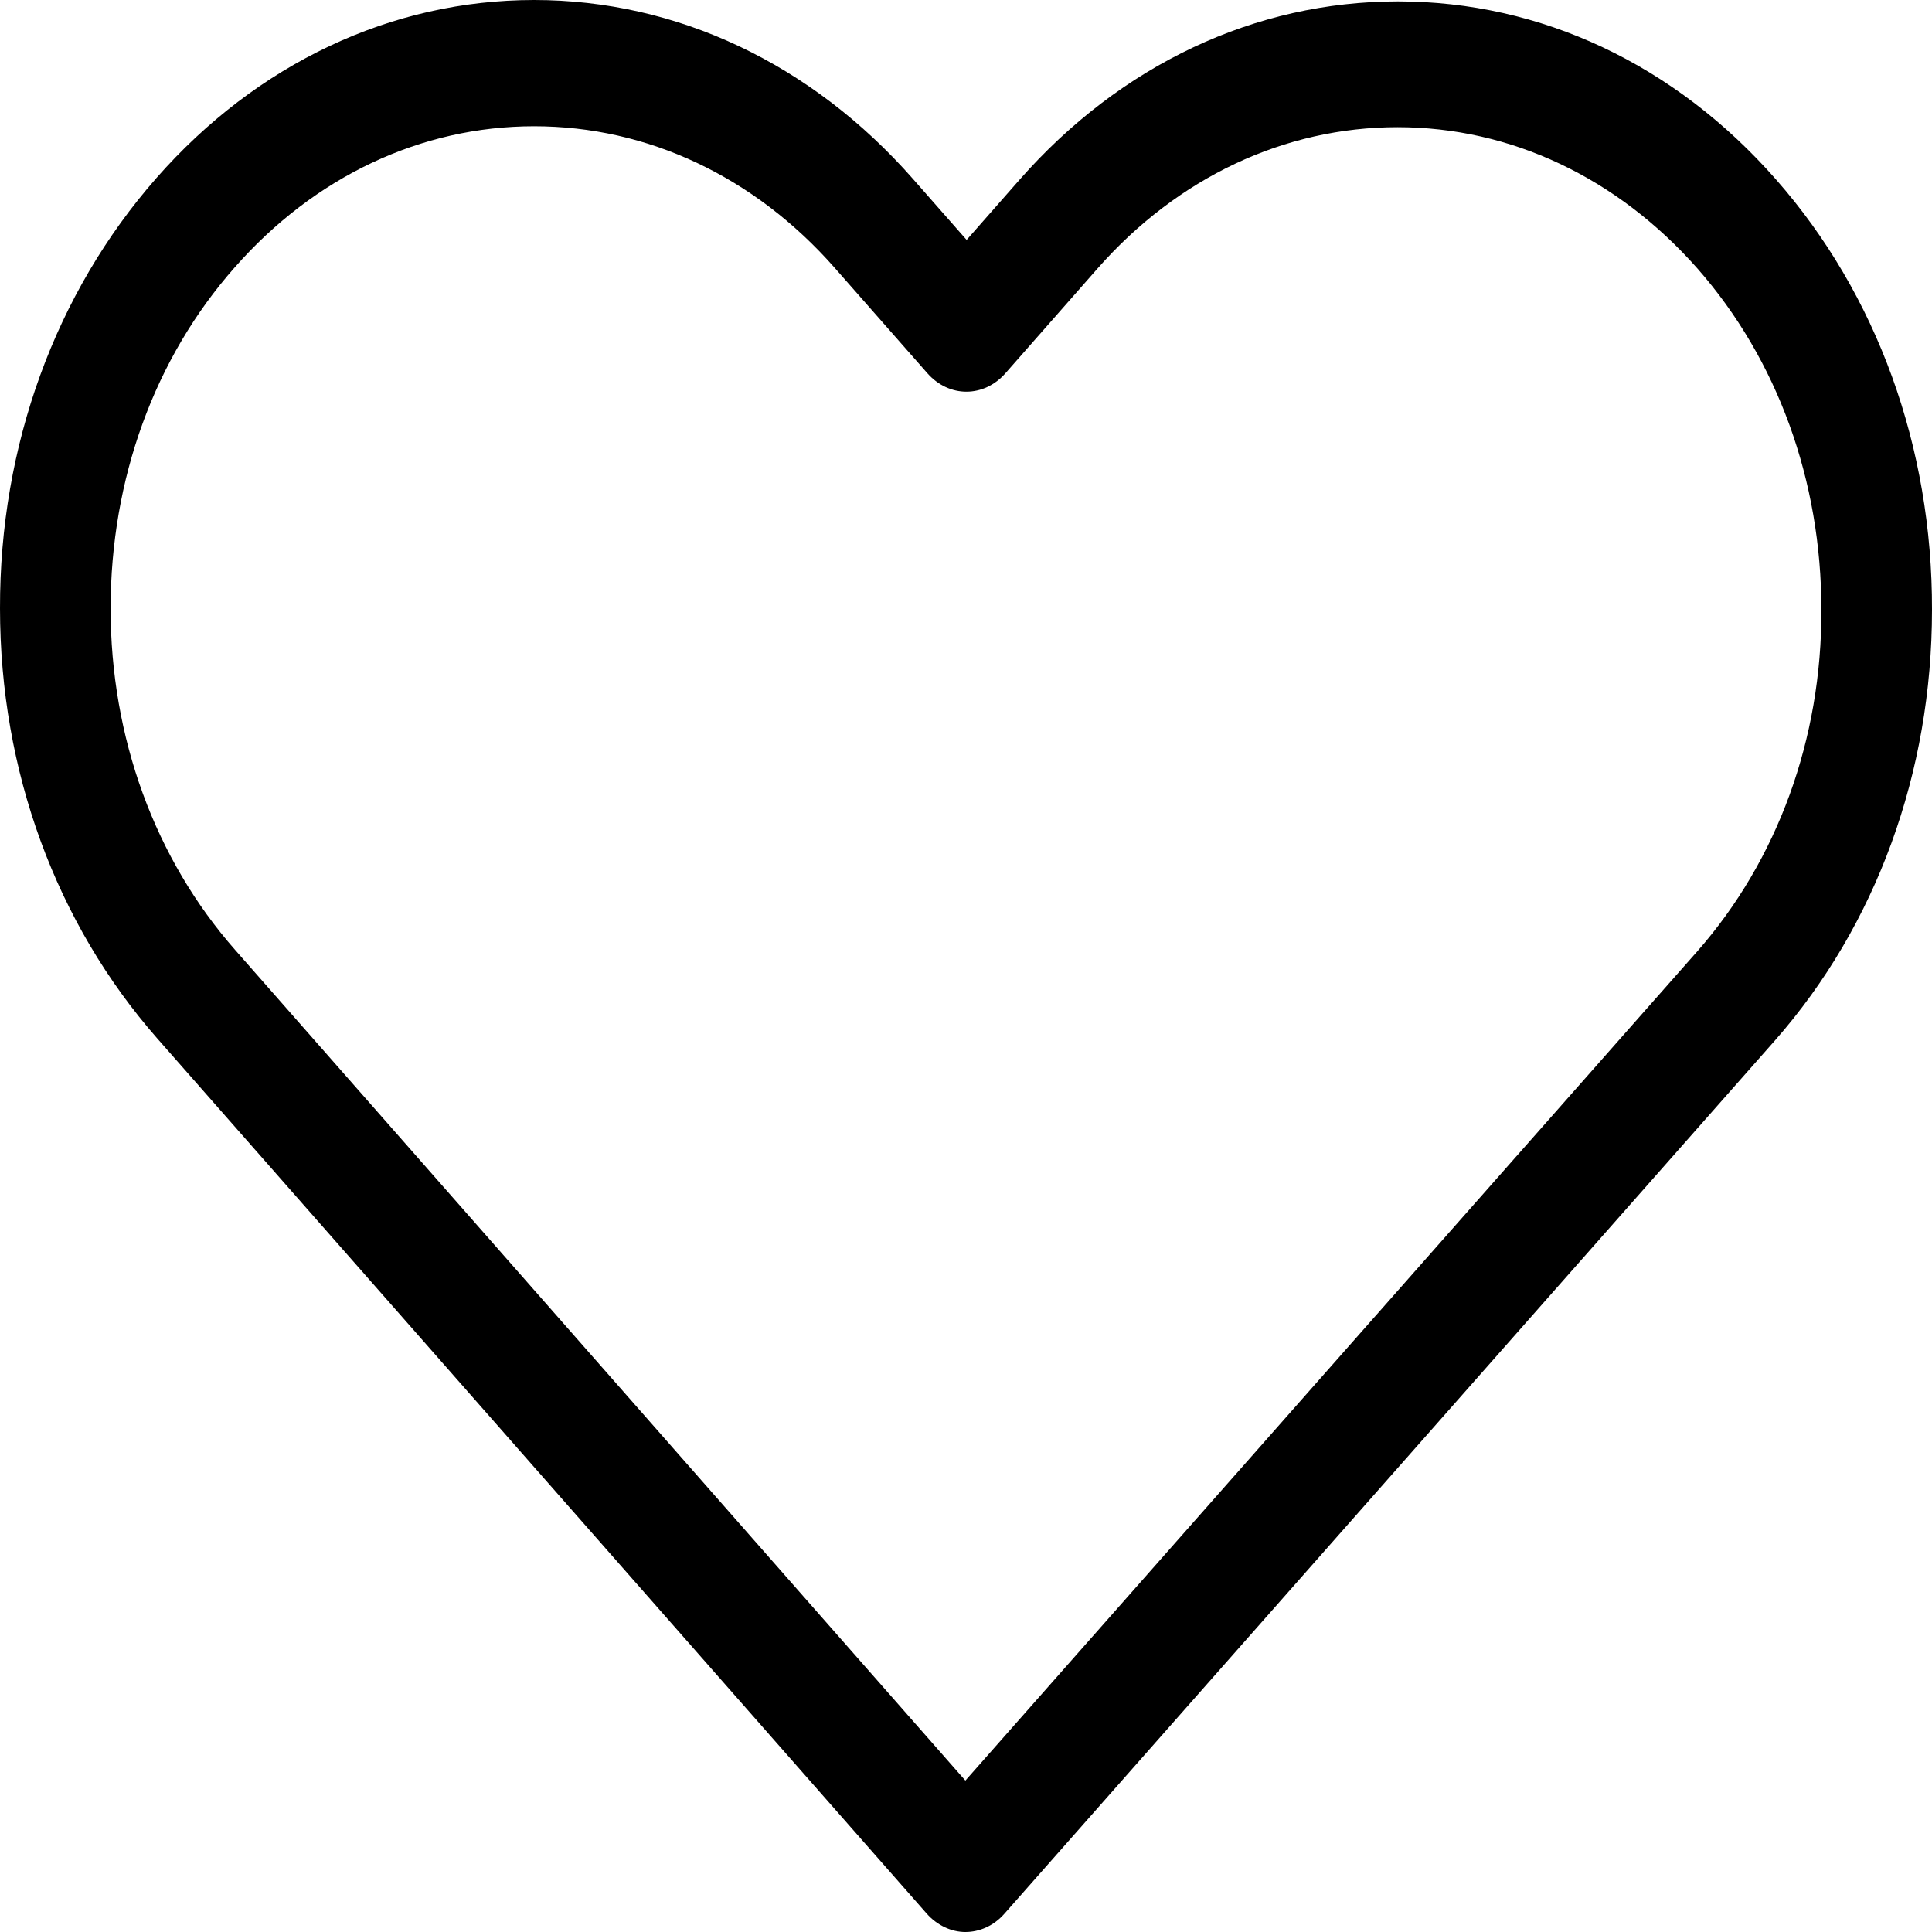
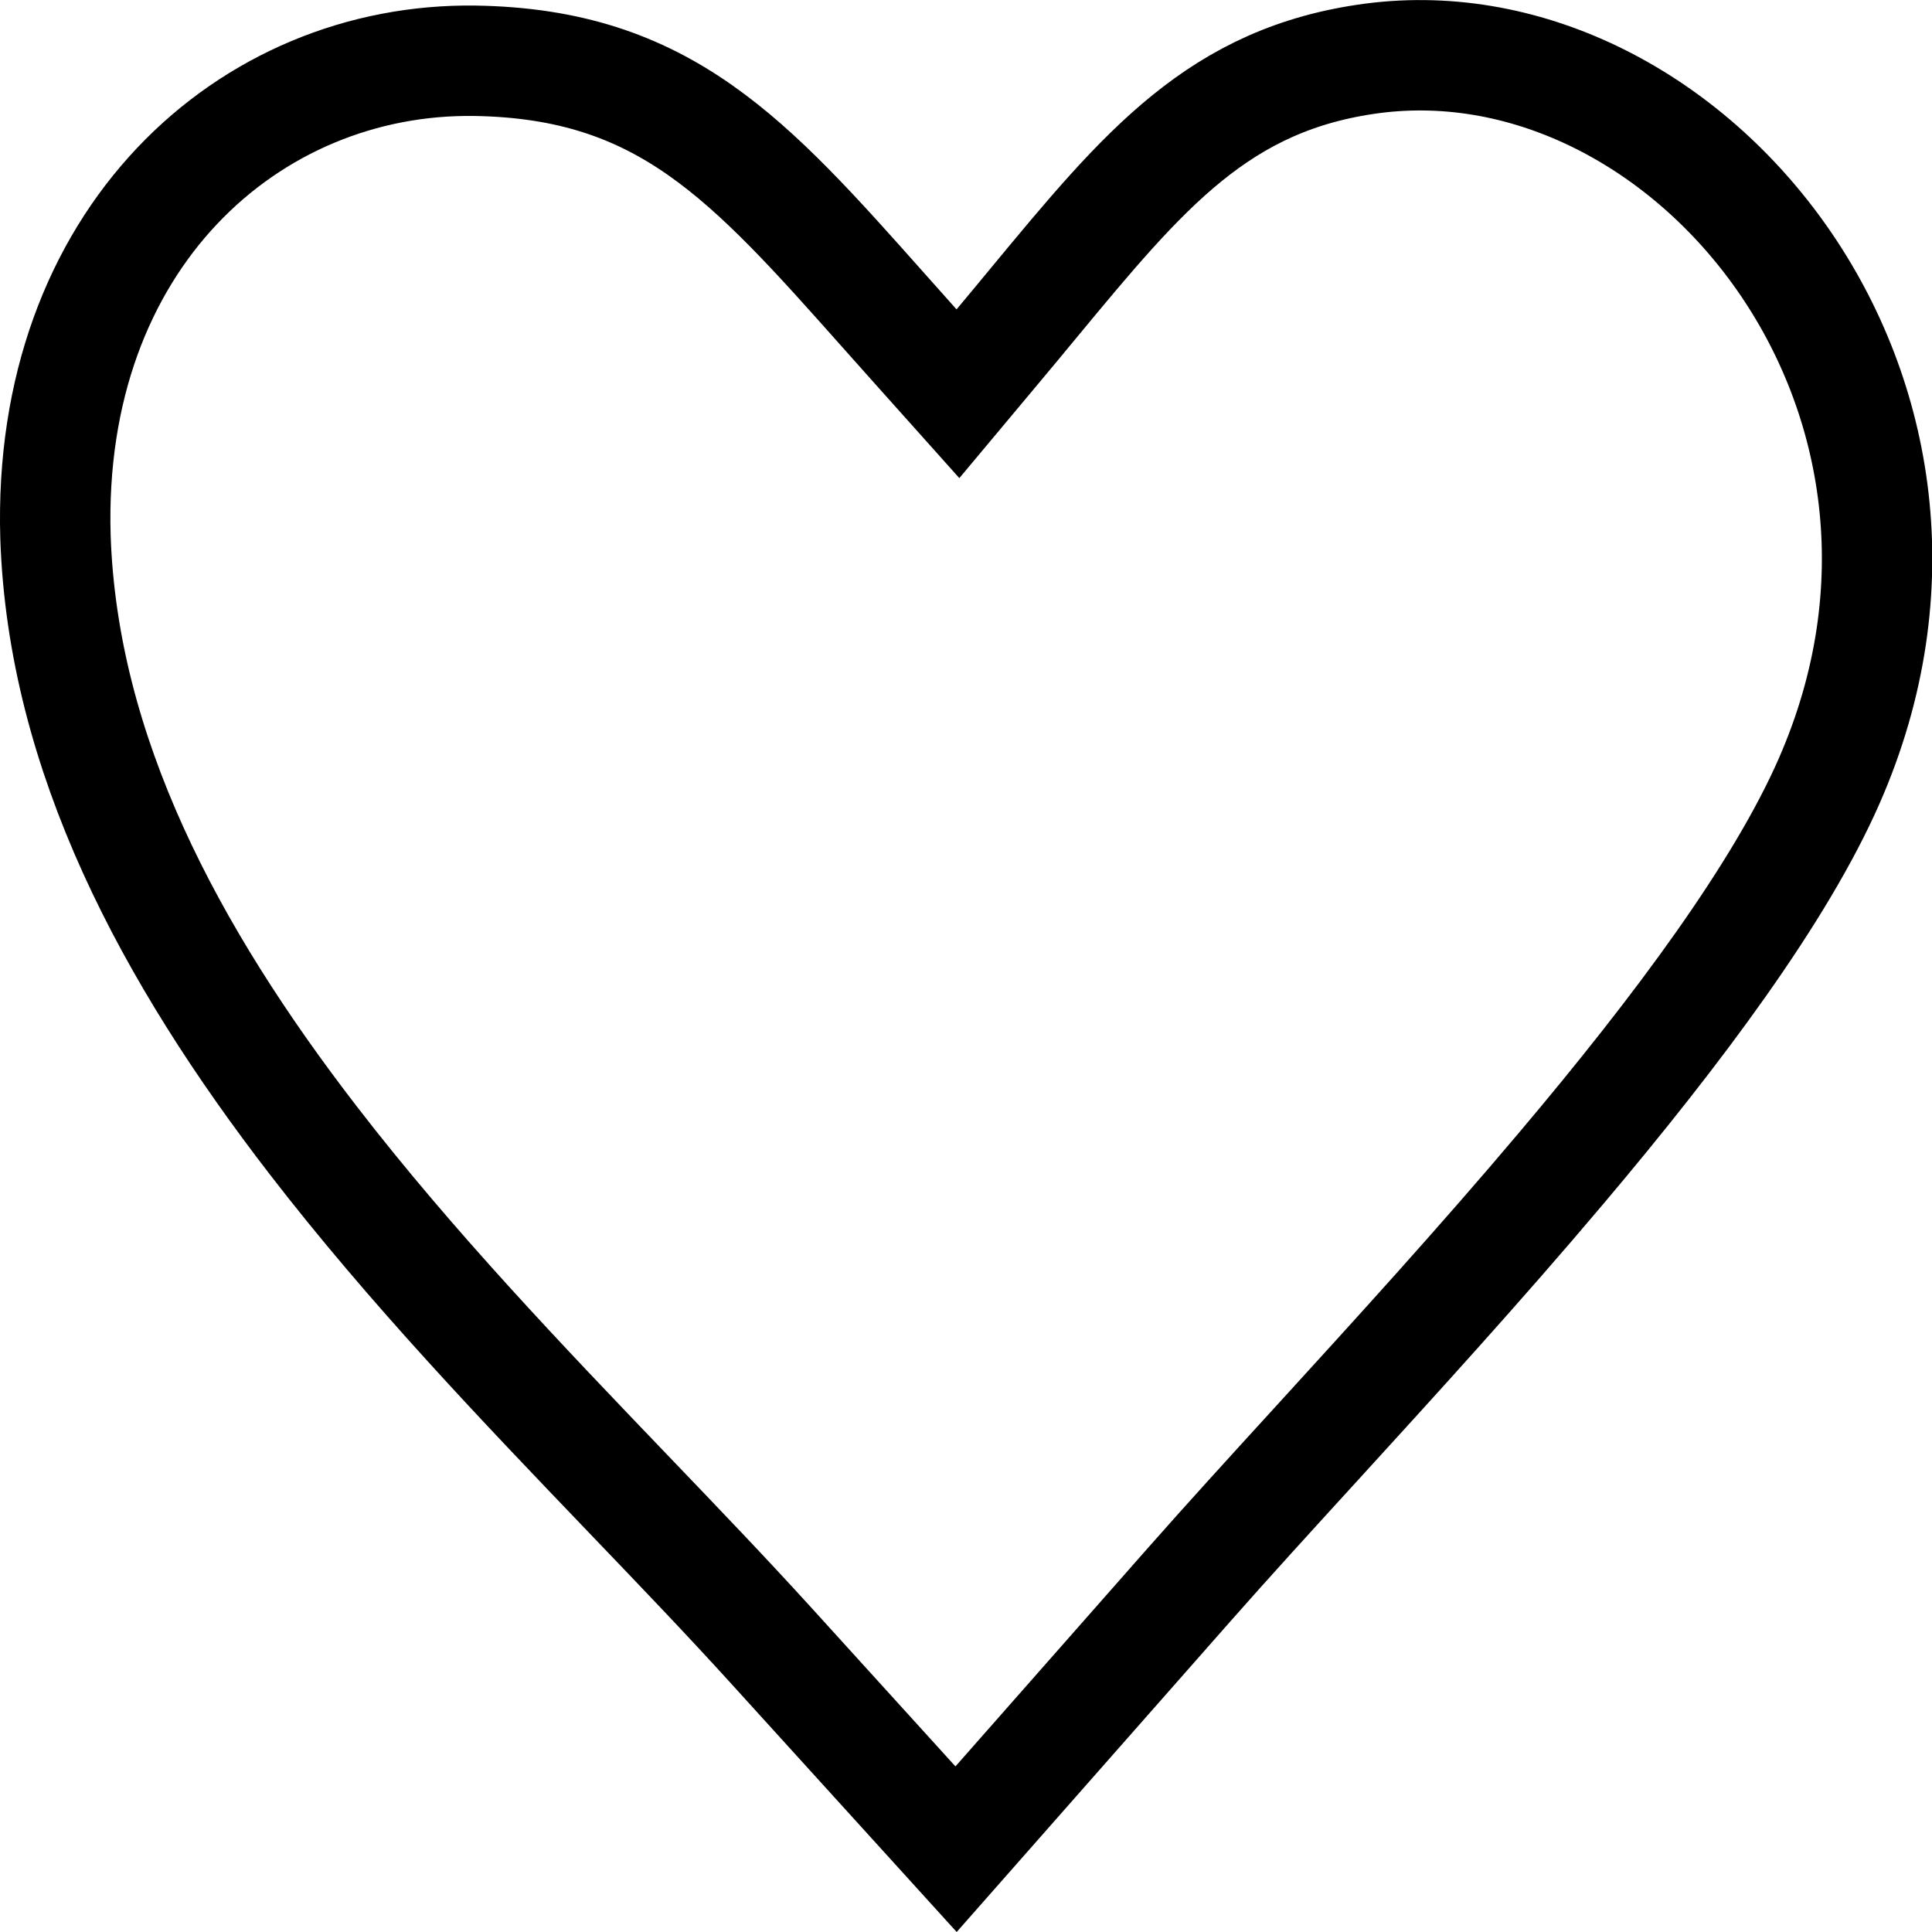
- <svg xmlns="http://www.w3.org/2000/svg" width="40" height="40" viewBox="0 0 40 40" fill="none">
-   <path d="M36.769 3.714C34.675 1.331 31.902 0.029 28.942 0.029C25.983 0.029 23.201 1.341 21.107 3.723L20.013 4.967L18.902 3.704C16.807 1.321 14.017 0 11.058 0C8.107 0 5.325 1.312 3.239 3.685C1.145 6.067 -0.008 9.231 4.64338e-05 12.597C4.64338e-05 15.963 1.162 19.117 3.256 21.5L19.182 39.614C19.402 39.865 19.699 40 19.987 40C20.276 40 20.572 39.875 20.793 39.624L36.752 21.538C38.847 19.156 40 15.992 40 12.626C40.008 9.26 38.864 6.096 36.769 3.714ZM35.141 19.696L19.987 36.865L4.868 19.667C3.205 17.777 2.29 15.269 2.29 12.597C2.29 9.925 3.197 7.417 4.859 5.537C6.513 3.656 8.717 2.614 11.058 2.614C13.407 2.614 15.62 3.656 17.282 5.546L19.199 7.726C19.648 8.237 20.369 8.237 20.818 7.726L22.718 5.565C24.38 3.675 26.593 2.633 28.934 2.633C31.274 2.633 33.479 3.675 35.141 5.556C36.803 7.446 37.71 9.954 37.71 12.626C37.719 15.298 36.803 17.806 35.141 19.696Z" fill="black" />
+ <svg xmlns="http://www.w3.org/2000/svg" height="35" viewBox="0 0 35 35" fill="none">
+   <path d="M16.584 6.272L17.354 7.133L18.095 6.247C18.314 5.986 18.524 5.732 18.727 5.486C20.728 3.069 22.088 1.424 24.863 1.057C30.588 0.312 36.202 7.151 33.14 14.142L33.14 14.142C32.255 16.164 30.41 18.646 28.277 21.171L28.277 21.171C26.808 22.912 25.265 24.602 23.859 26.143C23.021 27.06 22.232 27.925 21.536 28.715L17.32 33.5L13.977 29.818C13.977 29.818 13.977 29.818 13.977 29.818C13.162 28.92 12.285 28.006 11.383 27.065C9.476 25.075 7.456 22.968 5.672 20.655C3.067 17.276 1.138 13.655 1.005 9.731C0.843 4.33 4.511 1.042 8.605 1.101C12.034 1.155 13.56 2.872 16.01 5.628C16.195 5.837 16.386 6.052 16.584 6.272Z" stroke="black" stroke-width="2" />
</svg>
